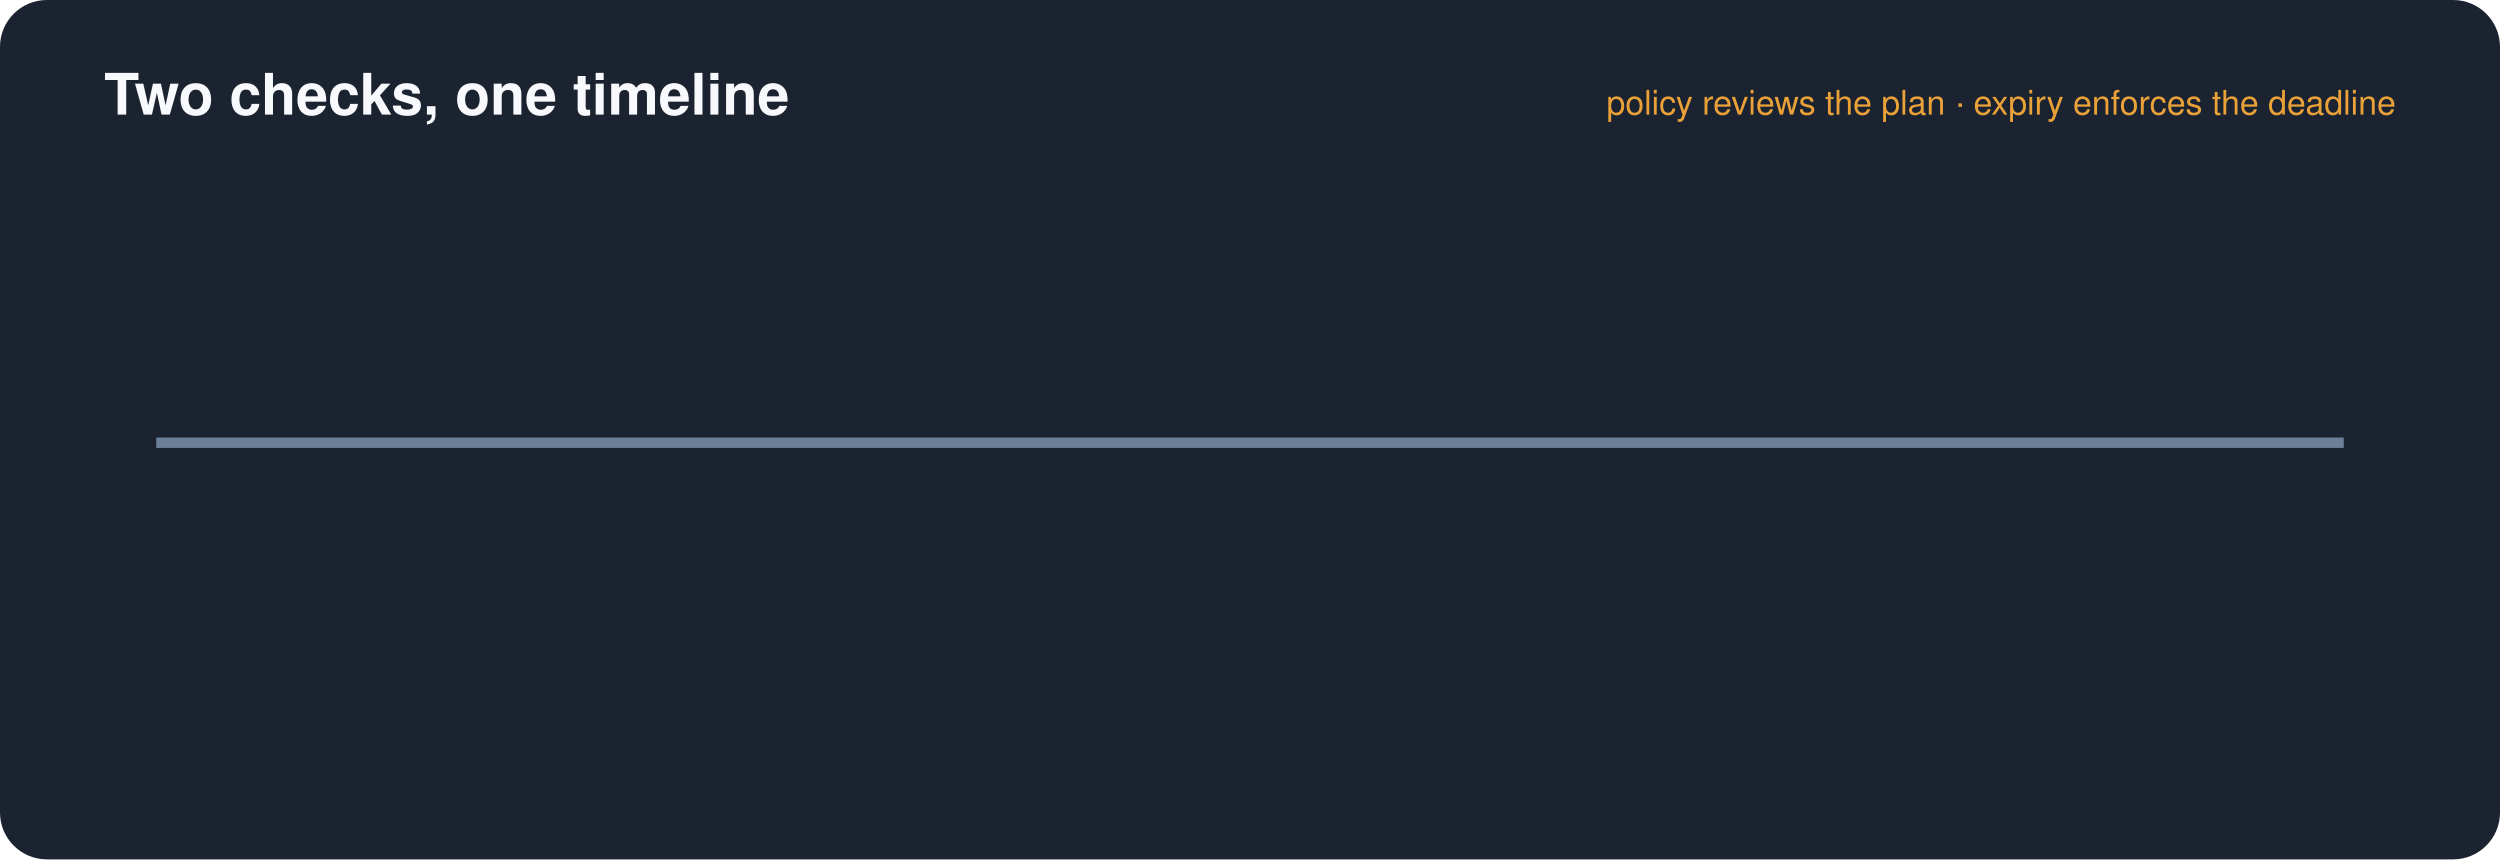
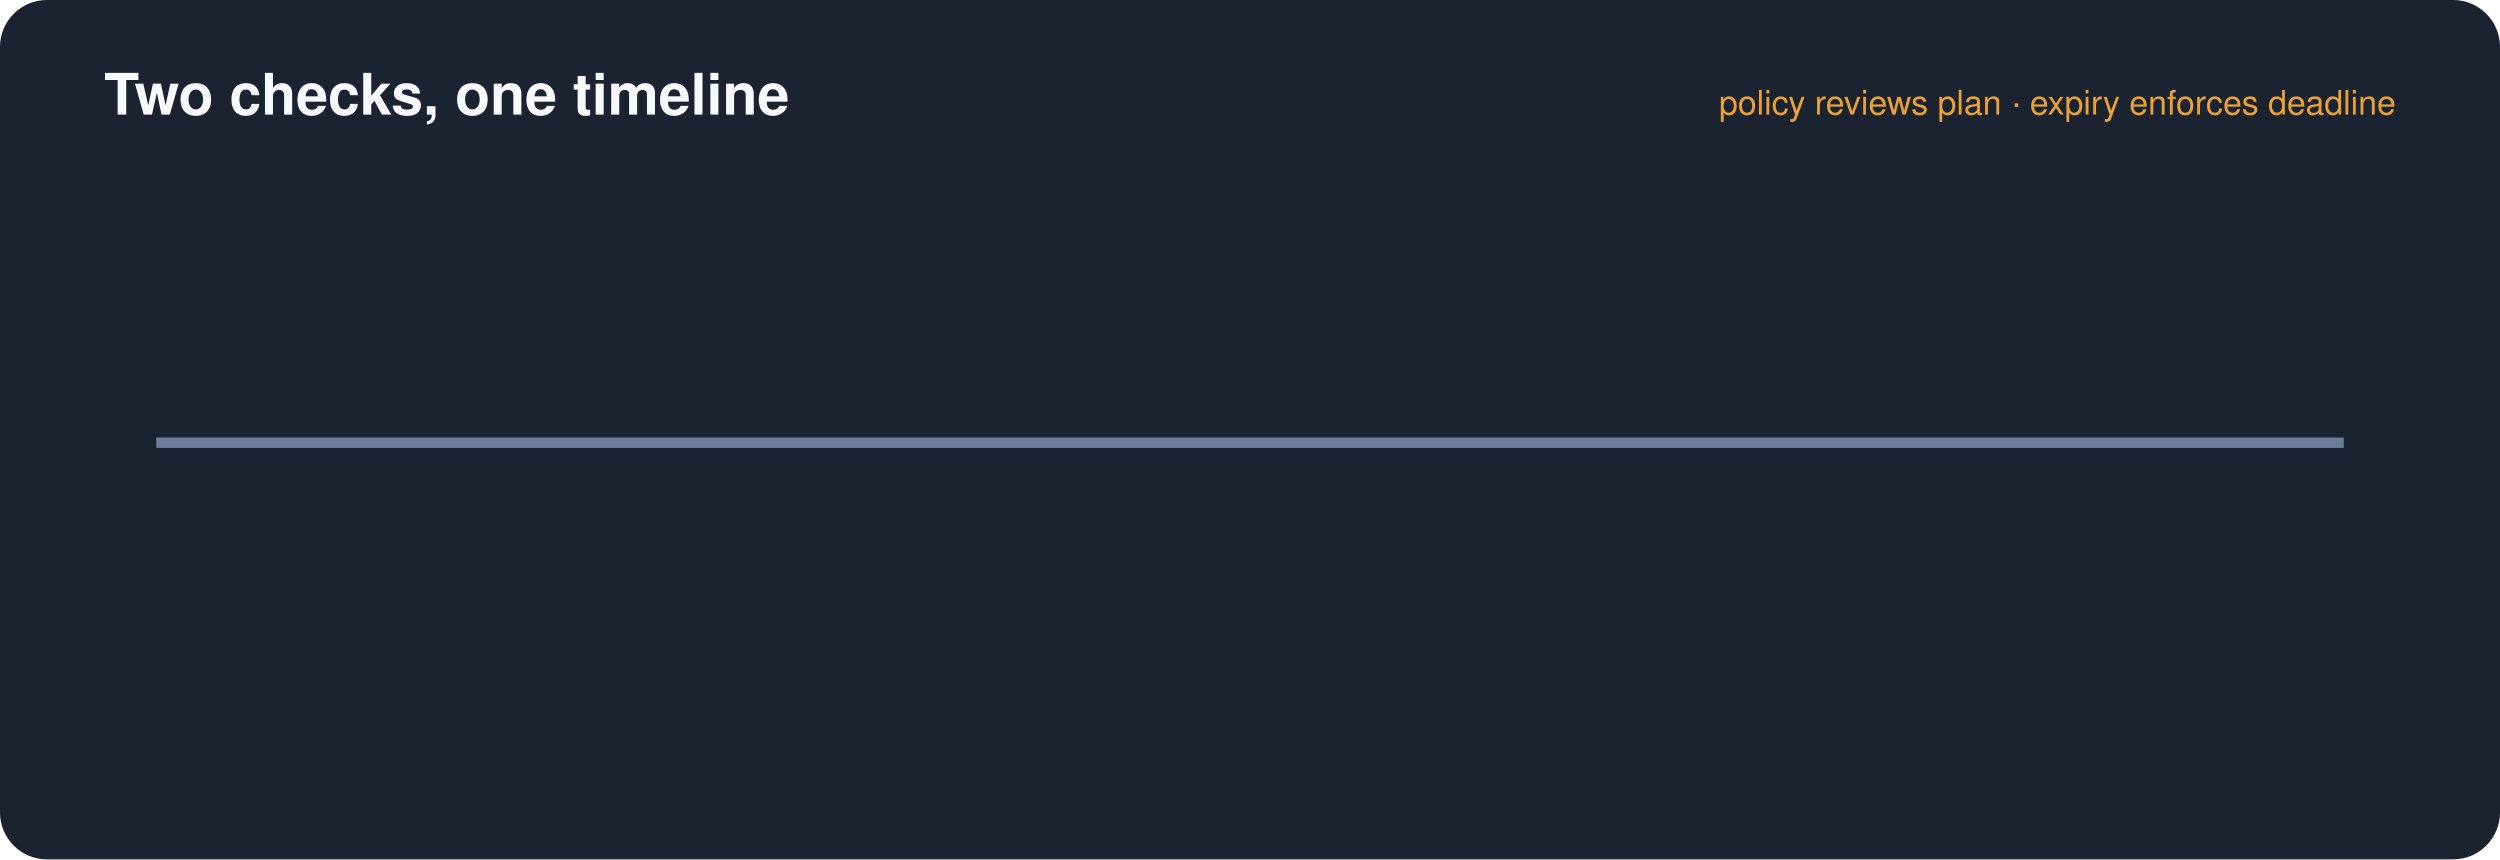
<svg xmlns="http://www.w3.org/2000/svg" viewBox="0 0 960 330" width="960" height="330" role="img" aria-labelledby="t d">
  <style>
    text { font-family: ui-sans-serif, system-ui, -apple-system, "Segoe UI", Helvetica, Arial, sans-serif; }
    .mono { font-family: ui-monospace, SFMono-Regular, Menlo, Consolas, monospace; }

    .show { opacity: 0; }
    .g0 { animation: g0 12s ease-out infinite; }
    @keyframes g0 { 0%, 5% { opacity: 0 } 8%, 92% { opacity: 1 } 97%, 100% { opacity: 0 } }
    .g1 { animation: g1 12s ease-out infinite; }
    @keyframes g1 { 0%, 19% { opacity: 0 } 22%, 92% { opacity: 1 } 97%, 100% { opacity: 0 } }
    .g2 { animation: g2 12s ease-out infinite; }
    @keyframes g2 { 0%, 33% { opacity: 0 } 36%, 92% { opacity: 1 } 97%, 100% { opacity: 0 } }
    .g3 { animation: g3 12s ease-out infinite; }
    @keyframes g3 { 0%, 51% { opacity: 0 } 54%, 92% { opacity: 1 } 97%, 100% { opacity: 0 } }
    .g4 { animation: g4 12s ease-out infinite; }
    @keyframes g4 { 0%, 65% { opacity: 0 } 68%, 92% { opacity: 1 } 97%, 100% { opacity: 0 } }
    @media (prefers-reduced-motion: reduce) { .show { animation: none !important; opacity: 1 !important; } }
  </style>
  <defs>
    <marker id="ah" viewBox="0 0 10 10" refX="8" refY="5" markerWidth="7" markerHeight="7" orient="auto-start-reverse">
      <path d="M0 0 L10 5 L0 10 z" fill="#6B7F99" />
    </marker>
    <marker id="ahg" viewBox="0 0 10 10" refX="8" refY="5" markerWidth="7" markerHeight="7" orient="auto-start-reverse">
      <path d="M0 0 L10 5 L0 10 z" fill="#6FCF97" />
    </marker>
    <marker id="ahr" viewBox="0 0 10 10" refX="8" refY="5" markerWidth="7" markerHeight="7" orient="auto-start-reverse">
      <path d="M0 0 L10 5 L0 10 z" fill="#E8735A" />
    </marker>
    <marker id="aha" viewBox="0 0 10 10" refX="8" refY="5" markerWidth="7" markerHeight="7" orient="auto-start-reverse">
      <path d="M0 0 L10 5 L0 10 z" fill="#EAA238" />
    </marker>
  </defs>
  <rect width="960" height="330" rx="18" fill="#1B2330" />
  <text x="40" y="44" font-size="22" fill="#F7F9FC" font-weight="700">Two checks, one timeline</text>
-   <text x="920" y="44" font-size="13" fill="#EAA238" text-anchor="end">policy reviews the plan · expiry enforces the deadline</text>
+   <text x="920" y="44" font-size="13" fill="#EAA238" text-anchor="end">policy reviews plan · expiry enforces deadline</text>
  <line x1="60" y1="170" x2="900" y2="170" stroke="#6B7F99" stroke-width="4" />
  <g class="show g0">
    <circle cx="160" cy="170" r="9" fill="#EAA238" />
    <text x="160" y="126" font-size="14" fill="#F7F9FC" text-anchor="middle" class="mono" font-weight="700">deprecated_in</text>
-     <text x="160" y="144" font-size="11.5" fill="#9FB0C6" text-anchor="middle">wrapper ships with a warning</text>
+     <text x="160" y="144" font-size="11.5" fill="#9FB0C6" text-anchor="middle">wrapper ships, warns</text>
  </g>
  <g class="show g1">
    <rect x="190" y="156" width="440" height="28" rx="14" fill="#3A2B10" stroke="#EAA238" stroke-width="2" />
-     <text x="410" y="175" font-size="12" fill="#EAA238" text-anchor="middle" font-weight="600">grace window: callers see the FutureWarning and migrate</text>
+     <text x="410" y="175" font-size="12" fill="#EAA238" text-anchor="middle" font-weight="600">grace window: callers see FutureWarning, migrate</text>
  </g>
  <g class="show g2">
    <rect x="60" y="232" width="560" height="70" rx="12" fill="#141B26" stroke="#7FB6E3" stroke-width="1.6" />
    <text x="80" y="256" font-size="12.5" fill="#7FB6E3" class="mono" font-weight="600">pydeprecate policy · validate_deprecation_policy()</text>
-     <text x="80" y="278" font-size="12" fill="#9FB0C6">Reviews the schedule: grace window at least min-grace, a removal</text>
-     <text x="80" y="294" font-size="12" fill="#9FB0C6">on a release boundary, a message that names the replacement.</text>
+     <text x="80" y="278" font-size="12" fill="#9FB0C6">Checks schedule: grace window ≥ min-grace,</text>
+     <text x="80" y="294" font-size="12" fill="#9FB0C6">removal on release boundary, message names replacement.</text>
    <line x1="160" y1="232" x2="160" y2="182" stroke="#7FB6E3" stroke-width="1.5" stroke-dasharray="4 4" />
    <line x1="410" y1="232" x2="410" y2="186" stroke="#7FB6E3" stroke-width="1.5" stroke-dasharray="4 4" />
  </g>
  <g class="show g3">
    <circle cx="660" cy="170" r="9" fill="#EAA238" />
    <text x="660" y="126" font-size="14" fill="#F7F9FC" text-anchor="middle" class="mono" font-weight="700">remove_in</text>
-     <text x="660" y="144" font-size="11.5" fill="#9FB0C6" text-anchor="middle">the release that deletes the old API</text>
+     <text x="660" y="144" font-size="11.5" fill="#9FB0C6" text-anchor="middle">release that deletes old API</text>
  </g>
  <g class="show g4">
    <rect x="770" y="132" width="150" height="76" rx="12" fill="#2A1612" stroke="#E8735A" stroke-width="2" />
    <text x="845" y="156" font-size="12" fill="#E8735A" text-anchor="middle" font-weight="700">still present?</text>
-     <text x="845" y="174" font-size="11.5" fill="#F2B8AB" text-anchor="middle">expiry fails the</text>
+     <text x="845" y="174" font-size="11.5" fill="#F2B8AB" text-anchor="middle">expiry fails</text>
    <text x="845" y="190" font-size="11.5" fill="#F2B8AB" text-anchor="middle">build</text>
    <line x1="672" y1="170" x2="766" y2="170" stroke="#E8735A" stroke-width="2.5" marker-end="url(#ahr)" />
    <rect x="640" y="232" width="280" height="70" rx="12" fill="#141B26" stroke="#E8735A" stroke-width="1.6" />
    <text x="660" y="256" font-size="12.5" fill="#E8735A" class="mono" font-weight="600">pydeprecate expiry</text>
-     <text x="660" y="278" font-size="12" fill="#9FB0C6">Compares the current version with</text>
+     <text x="660" y="278" font-size="12" fill="#9FB0C6">Current version vs</text>
    <text x="660" y="294" font-size="12" fill="#9FB0C6">remove_in on every wrapper.</text>
    <line x1="660" y1="232" x2="660" y2="182" stroke="#E8735A" stroke-width="1.5" stroke-dasharray="4 4" />
  </g>
</svg>
